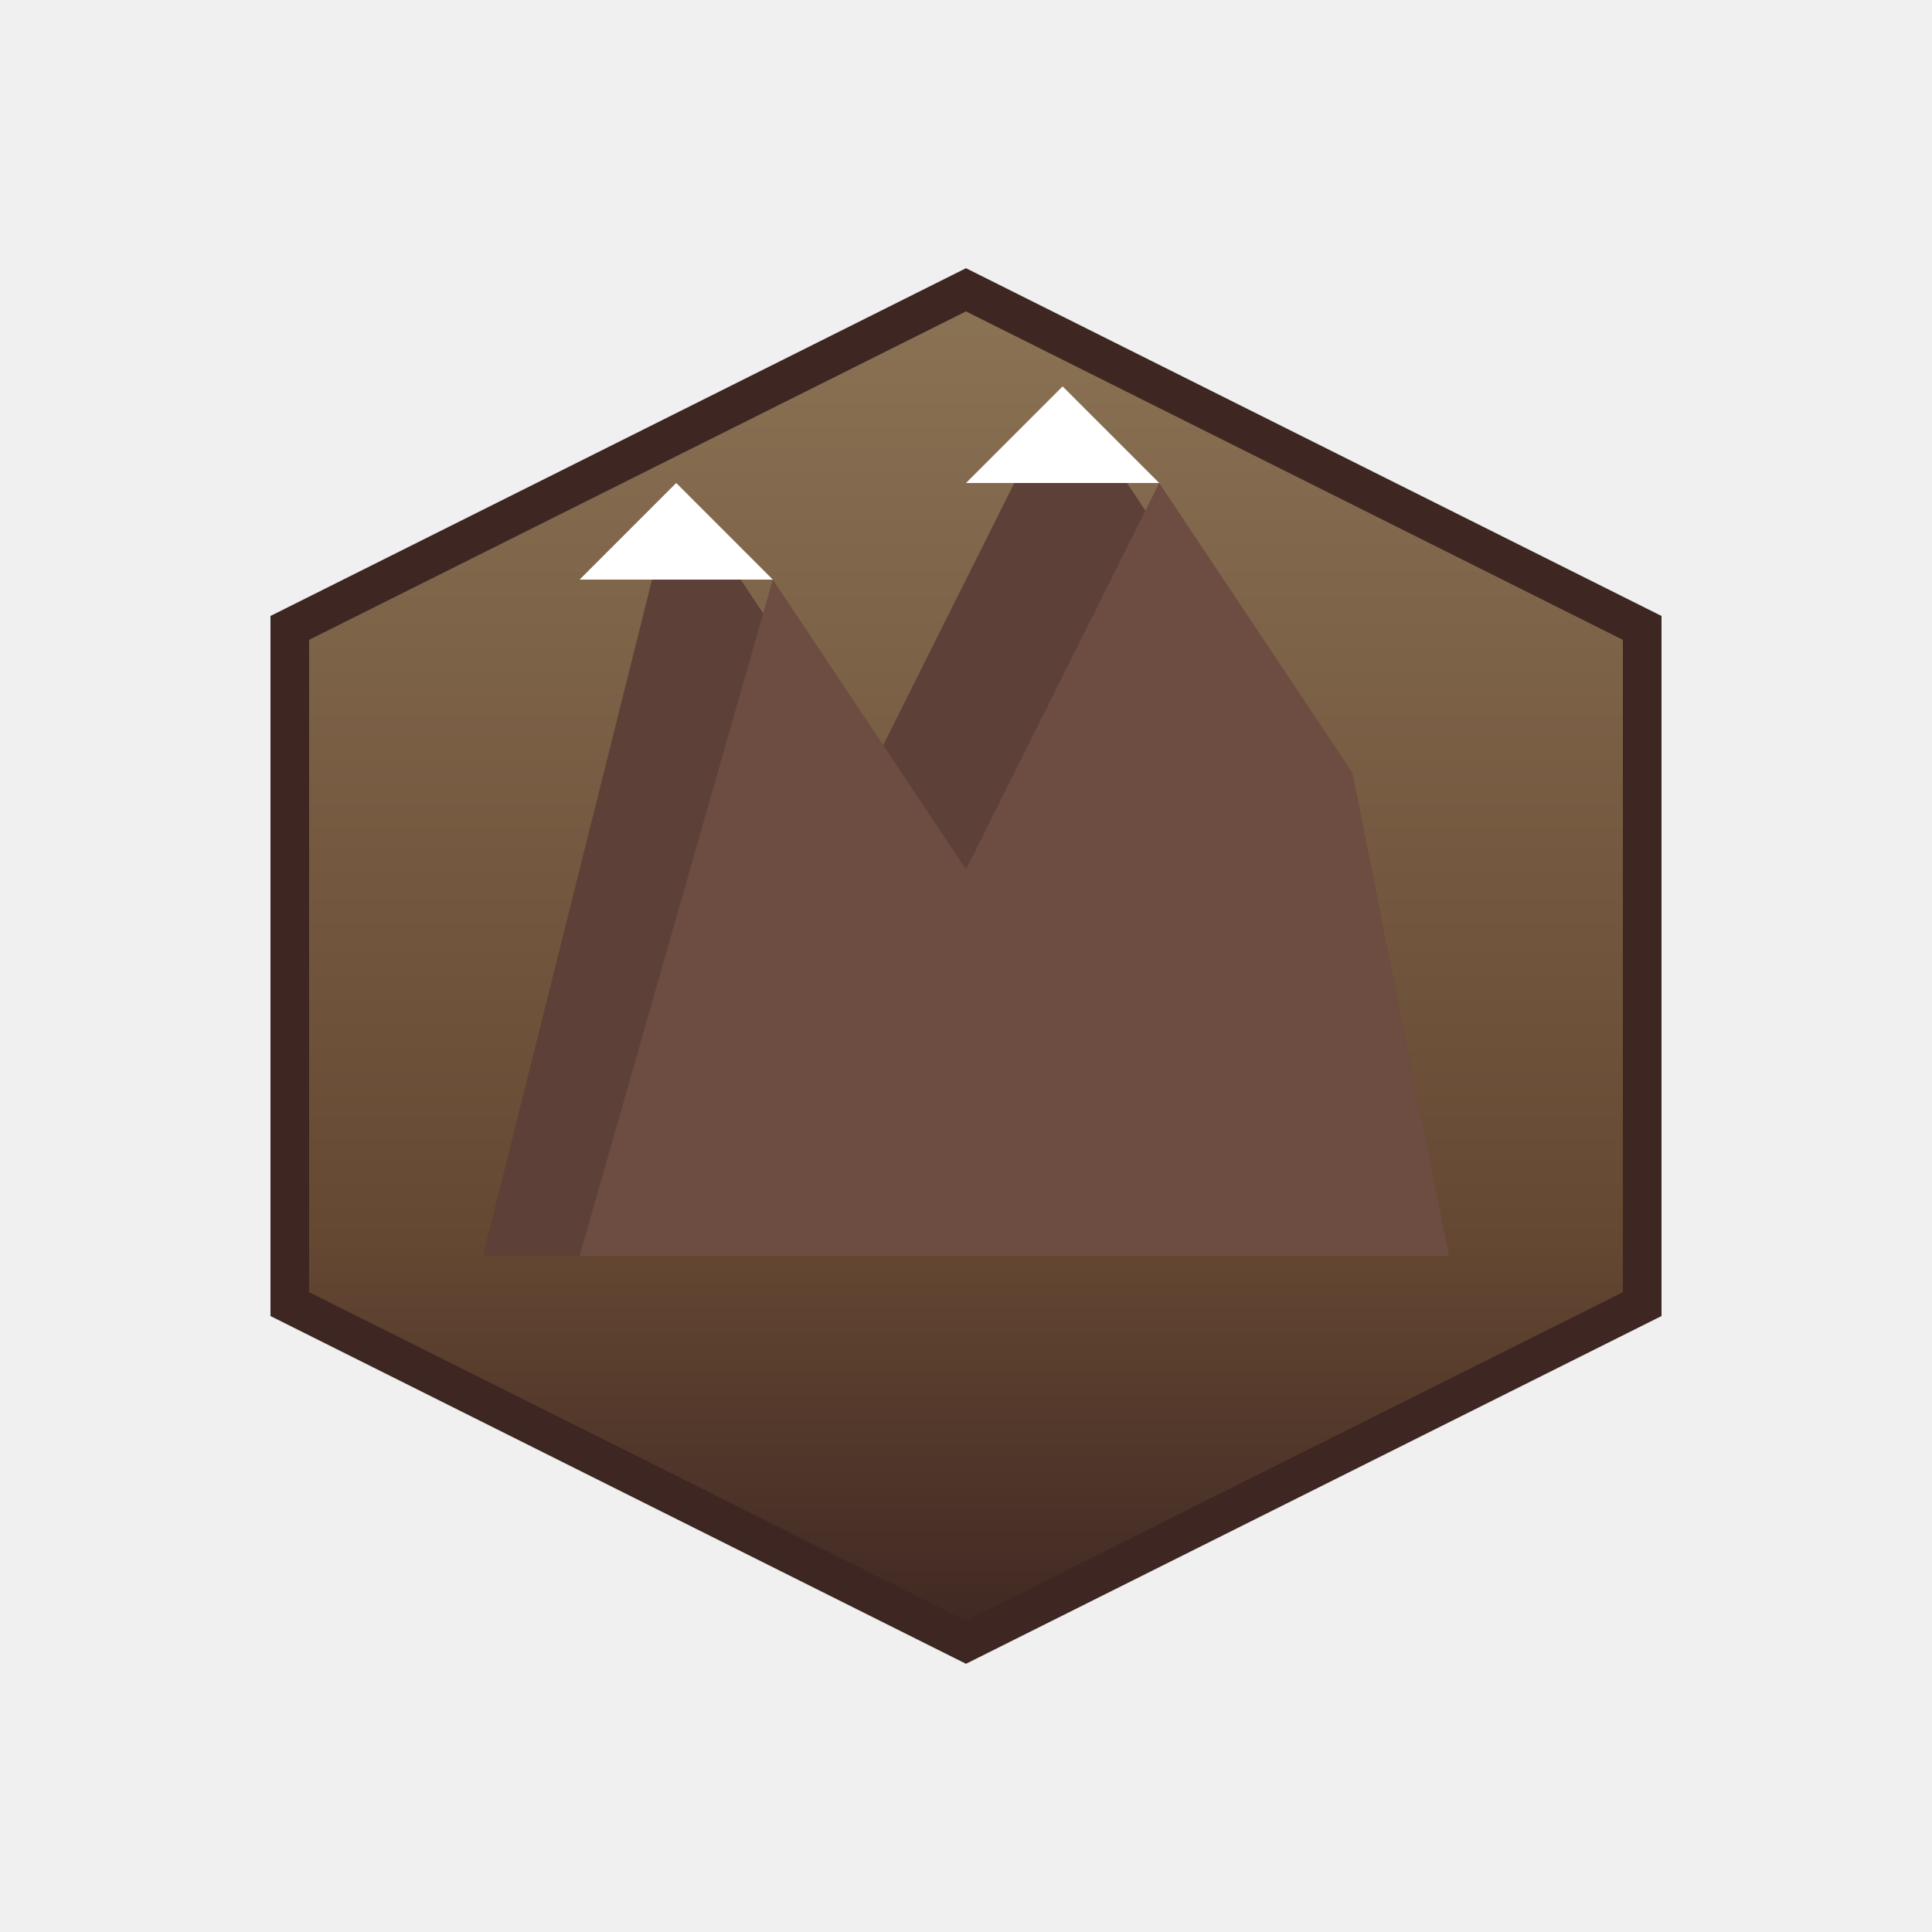
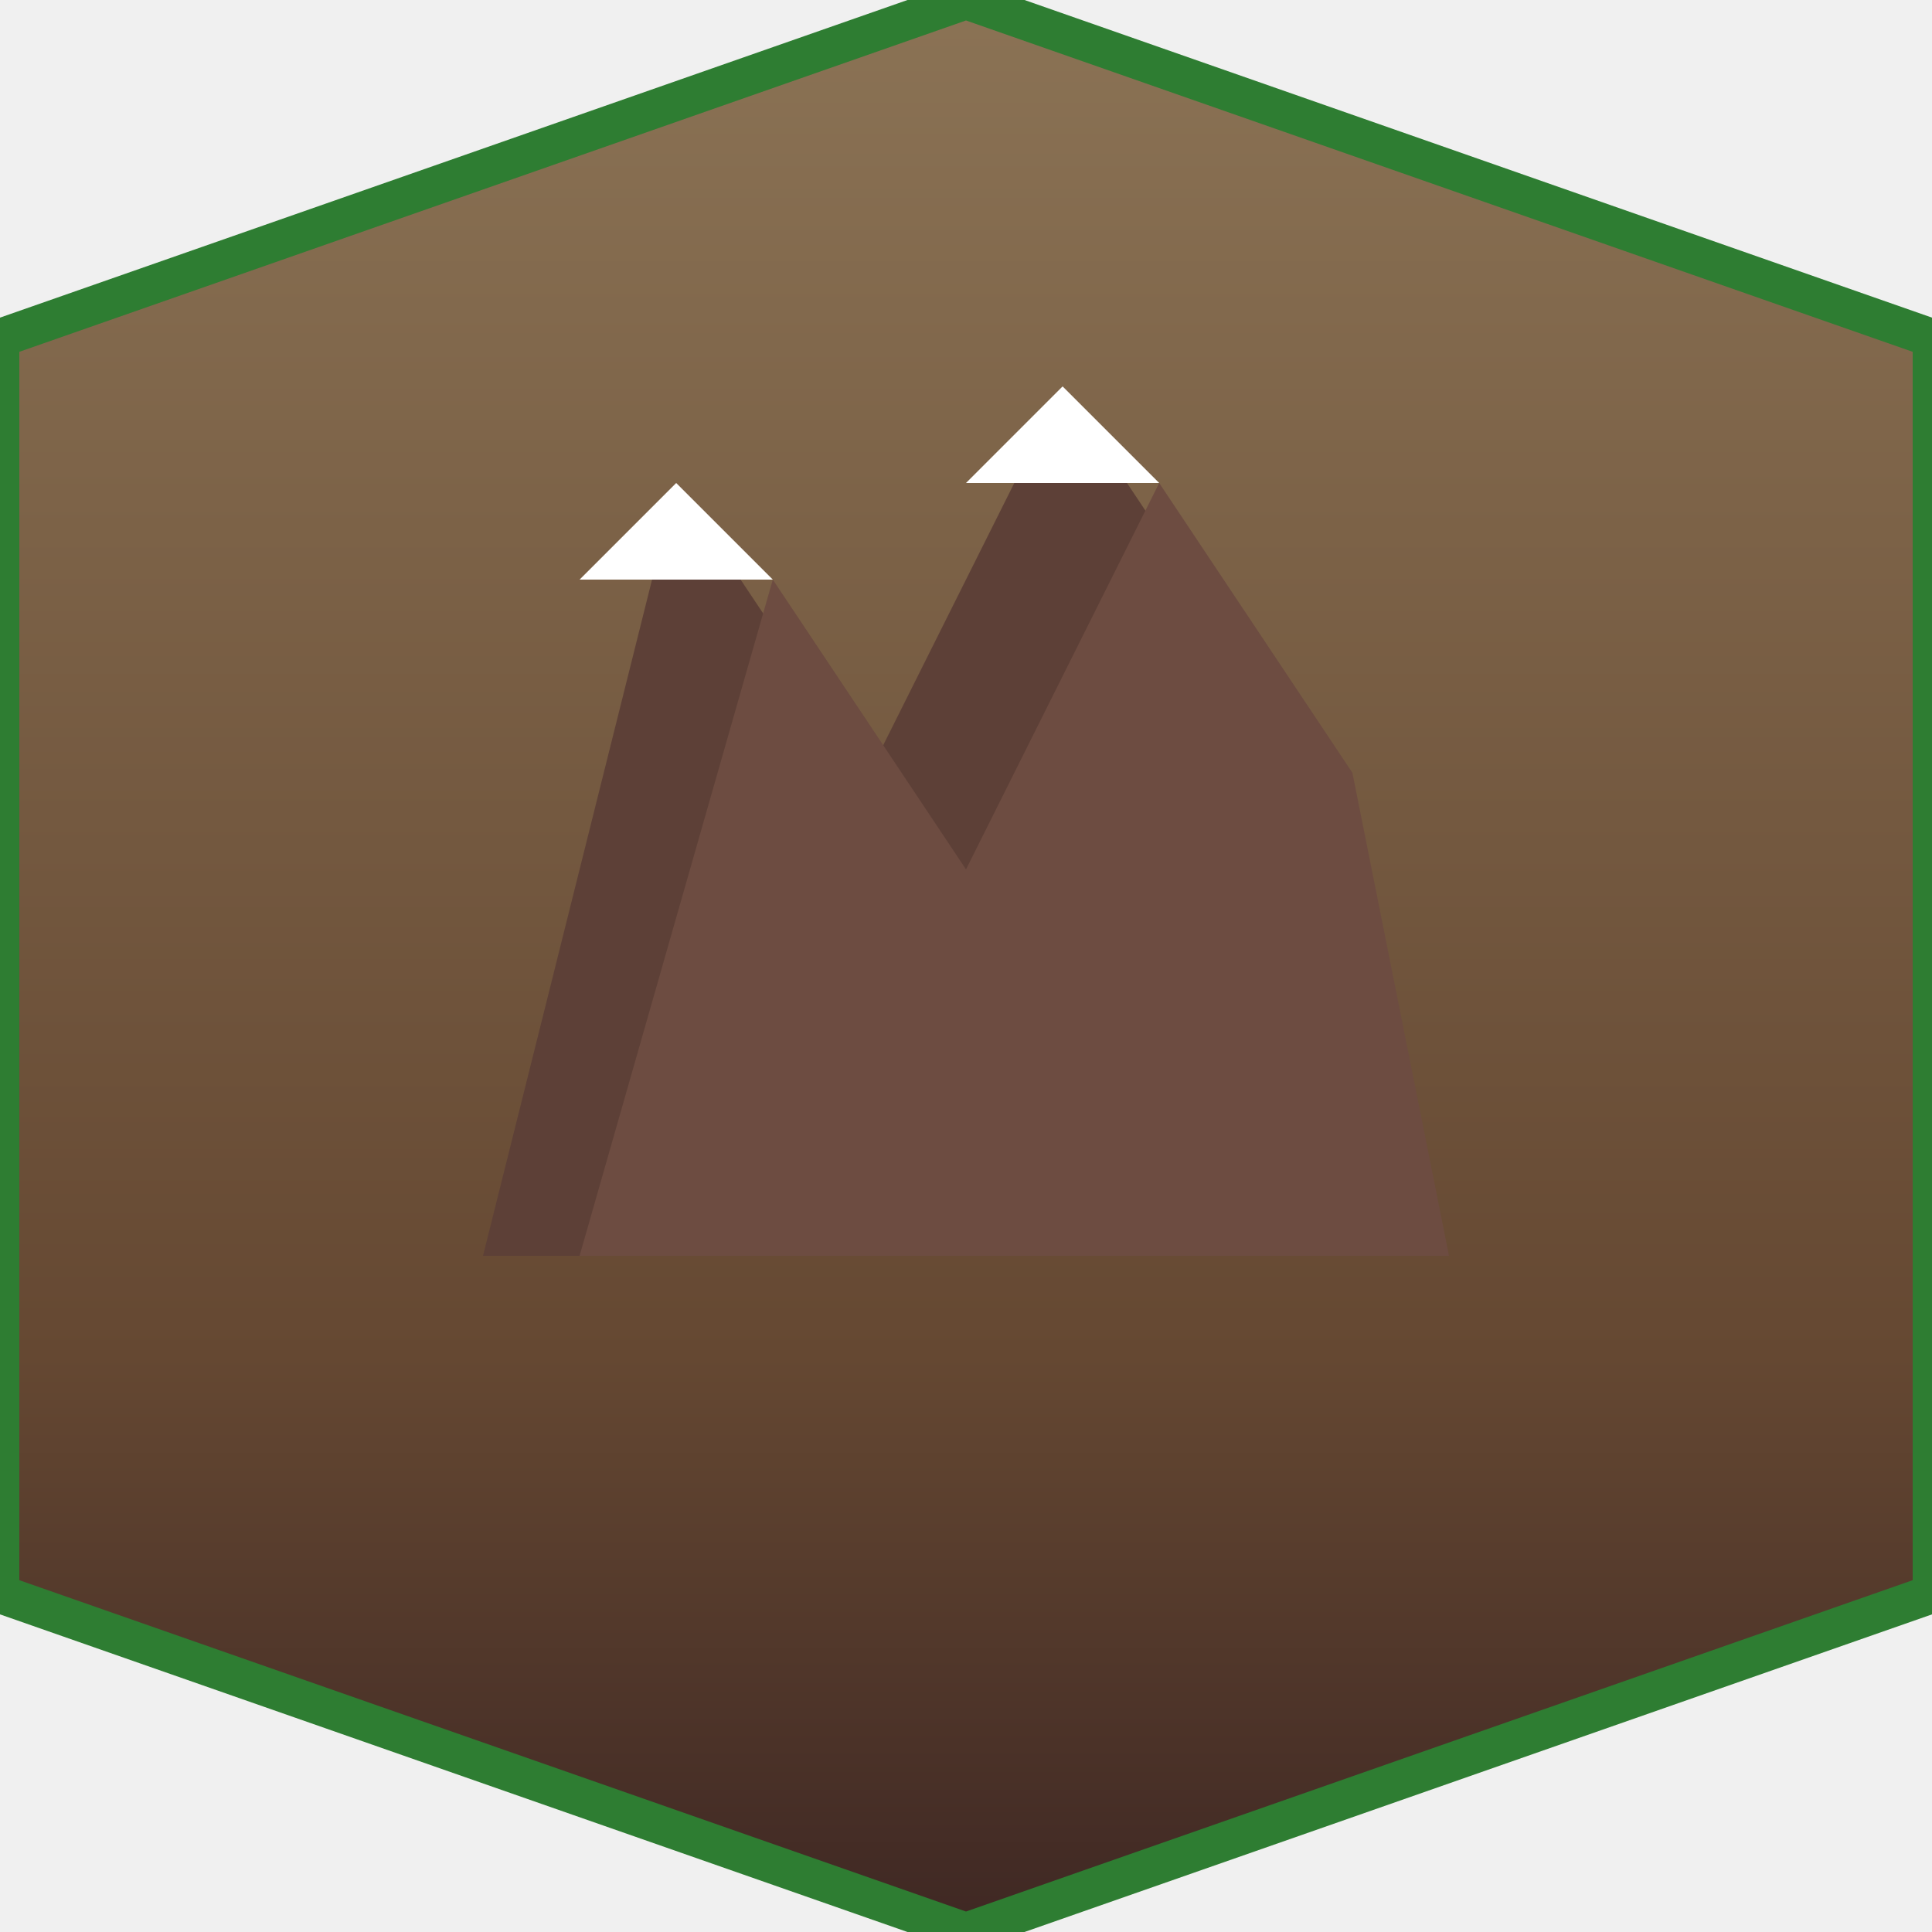
<svg xmlns="http://www.w3.org/2000/svg" viewBox="0 0 100 100">
  <defs>
    <linearGradient id="mountainGrad" x1="0%" y1="0%" x2="0%" y2="100%">
      <stop offset="0%" stop-color="#8b7355" />
      <stop offset="70%" stop-color="#654832" />
      <stop offset="100%" stop-color="#3e2723" />
    </linearGradient>
  </defs>
-   <polygon points="50,15 85,32.5 85,67.5 50,85 15,67.5 15,32.5" fill="url(#mountainGrad)" stroke="#3e2723" stroke-width="2" />
+   <polygon points="50,0 100,17.5 100,82.5 50,100 0,82.5 0,17.5" fill="url(#mountainGrad)" stroke="#2e7d32" stroke-width="2" />
  <polygon points="25,65 35,25 45,40 55,20 65,35 75,65" fill="#5d4037" />
  <polygon points="30,65 40,30 50,45 60,25 70,40 75,65" fill="#6d4c41" />
  <polygon points="35,25 40,30 30,30" fill="white" />
  <polygon points="55,20 60,25 50,25" fill="white" />
</svg>
